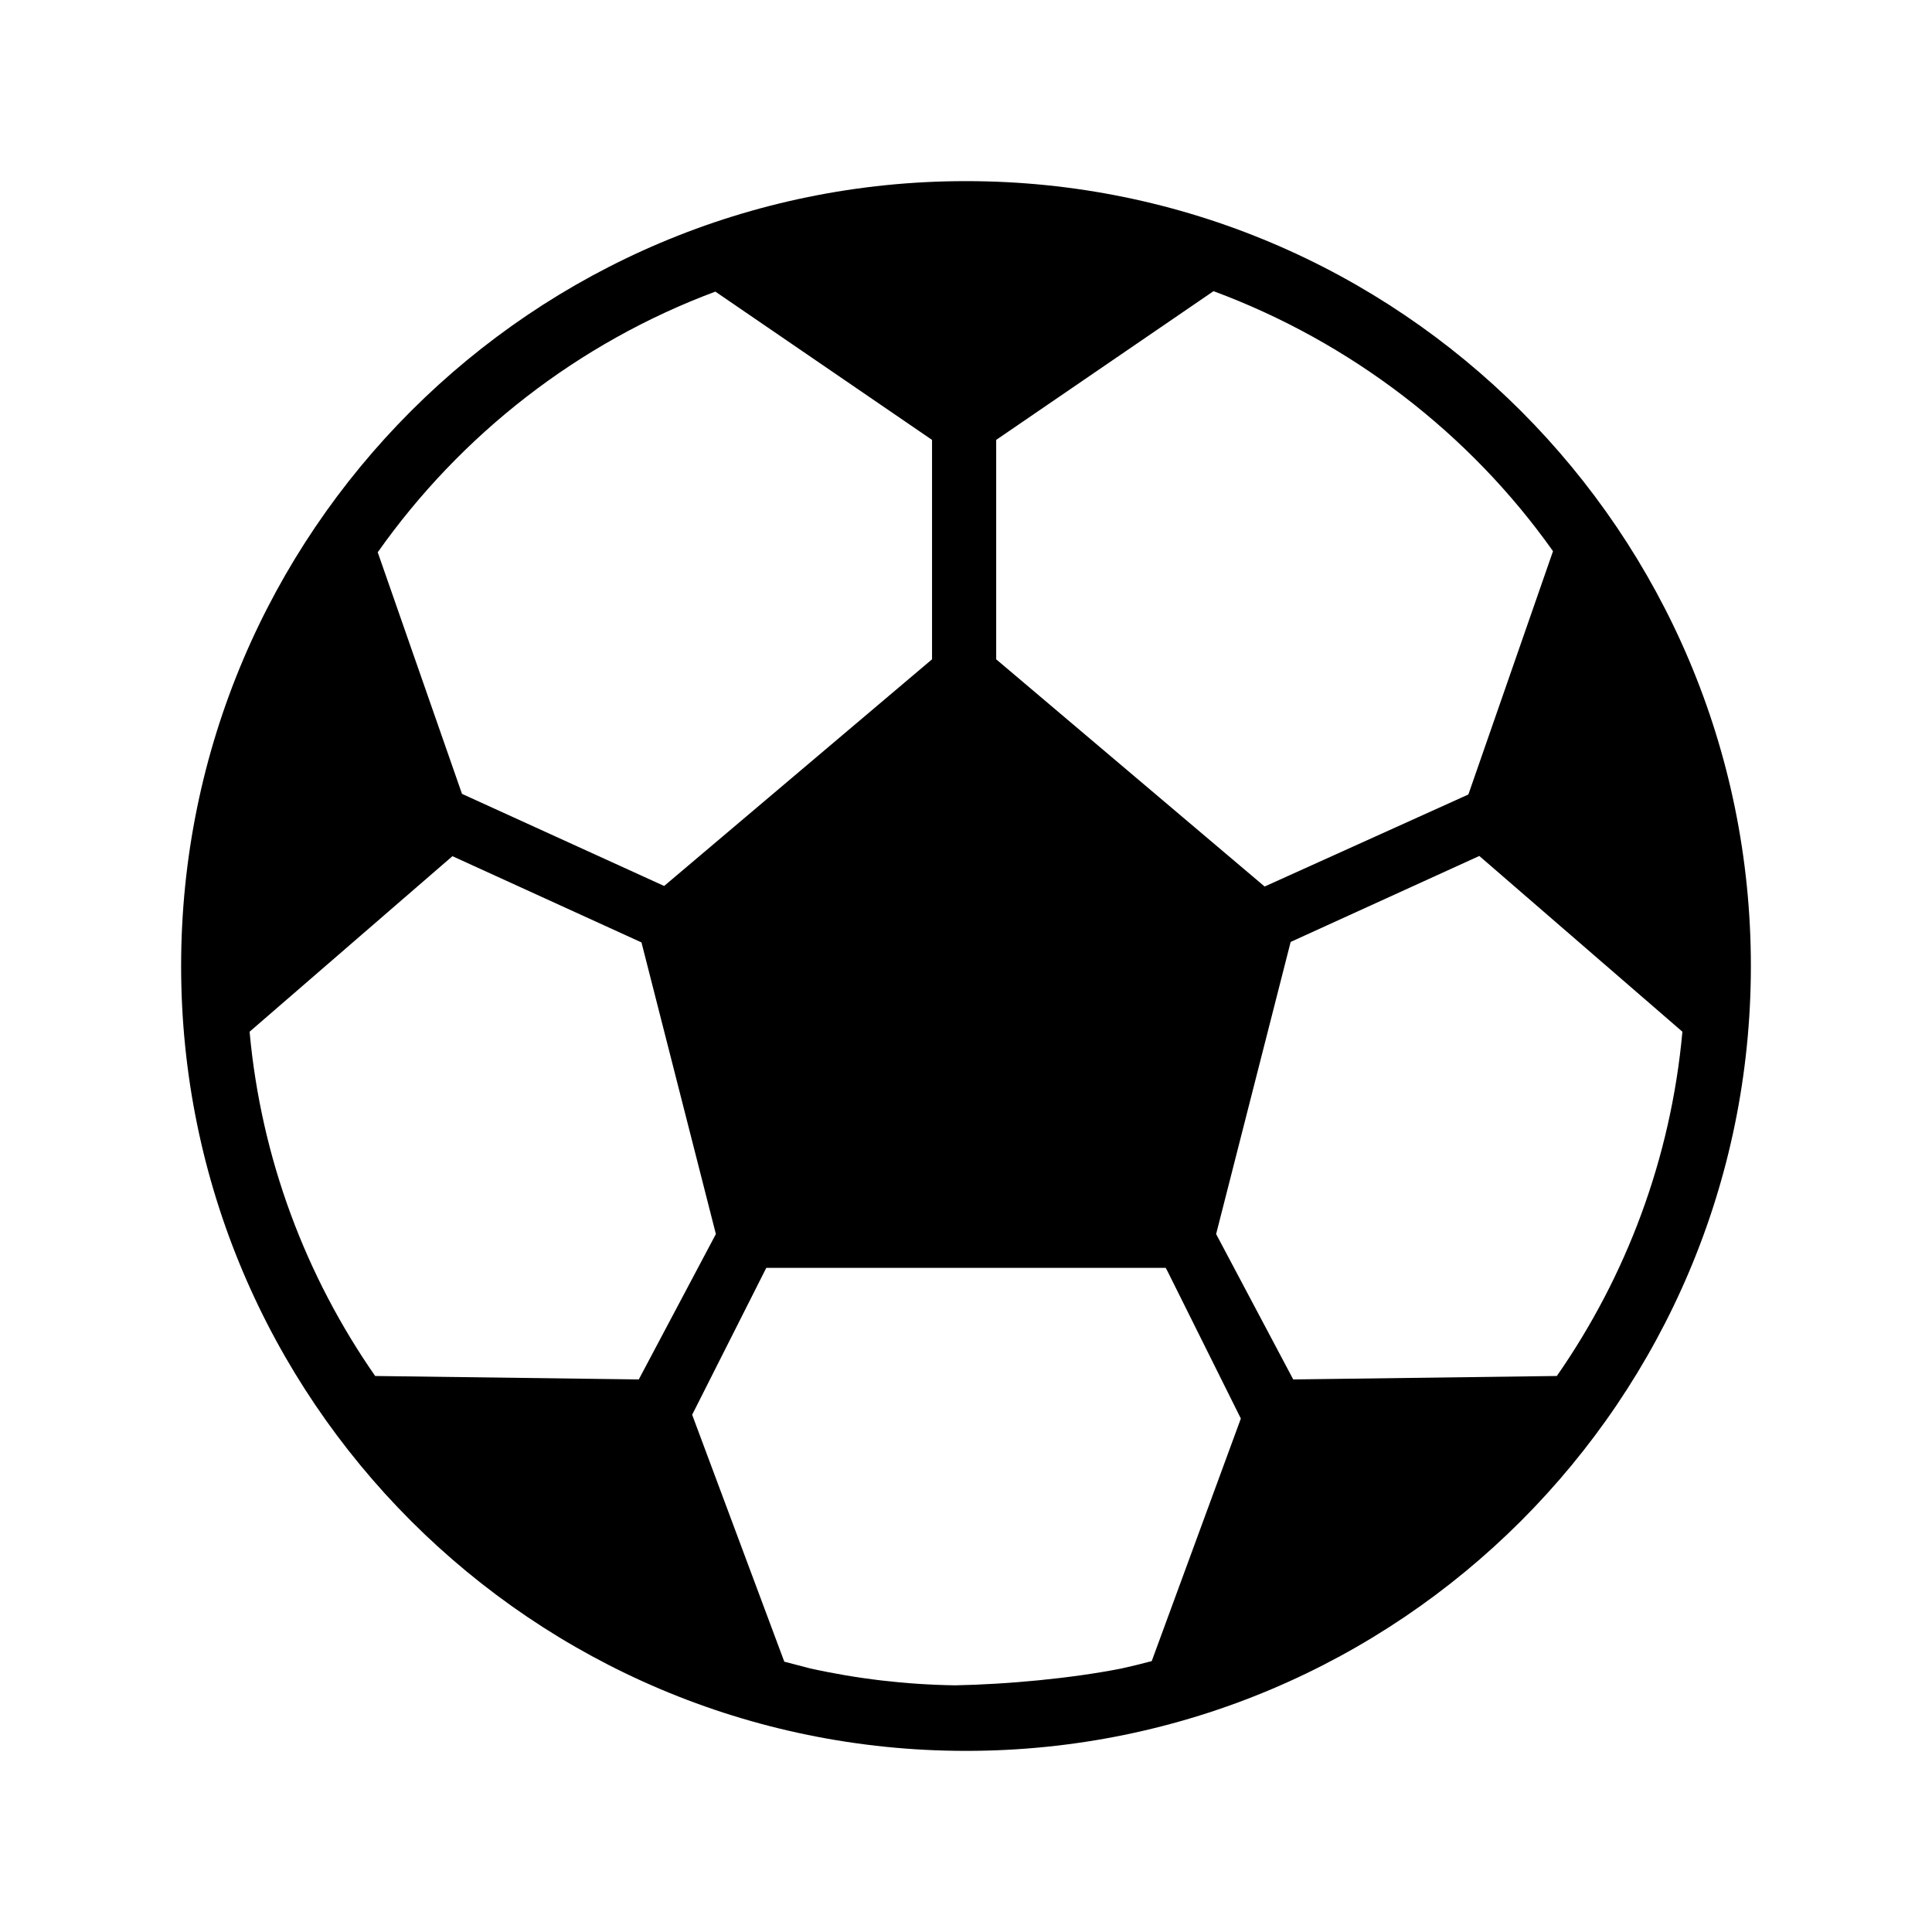
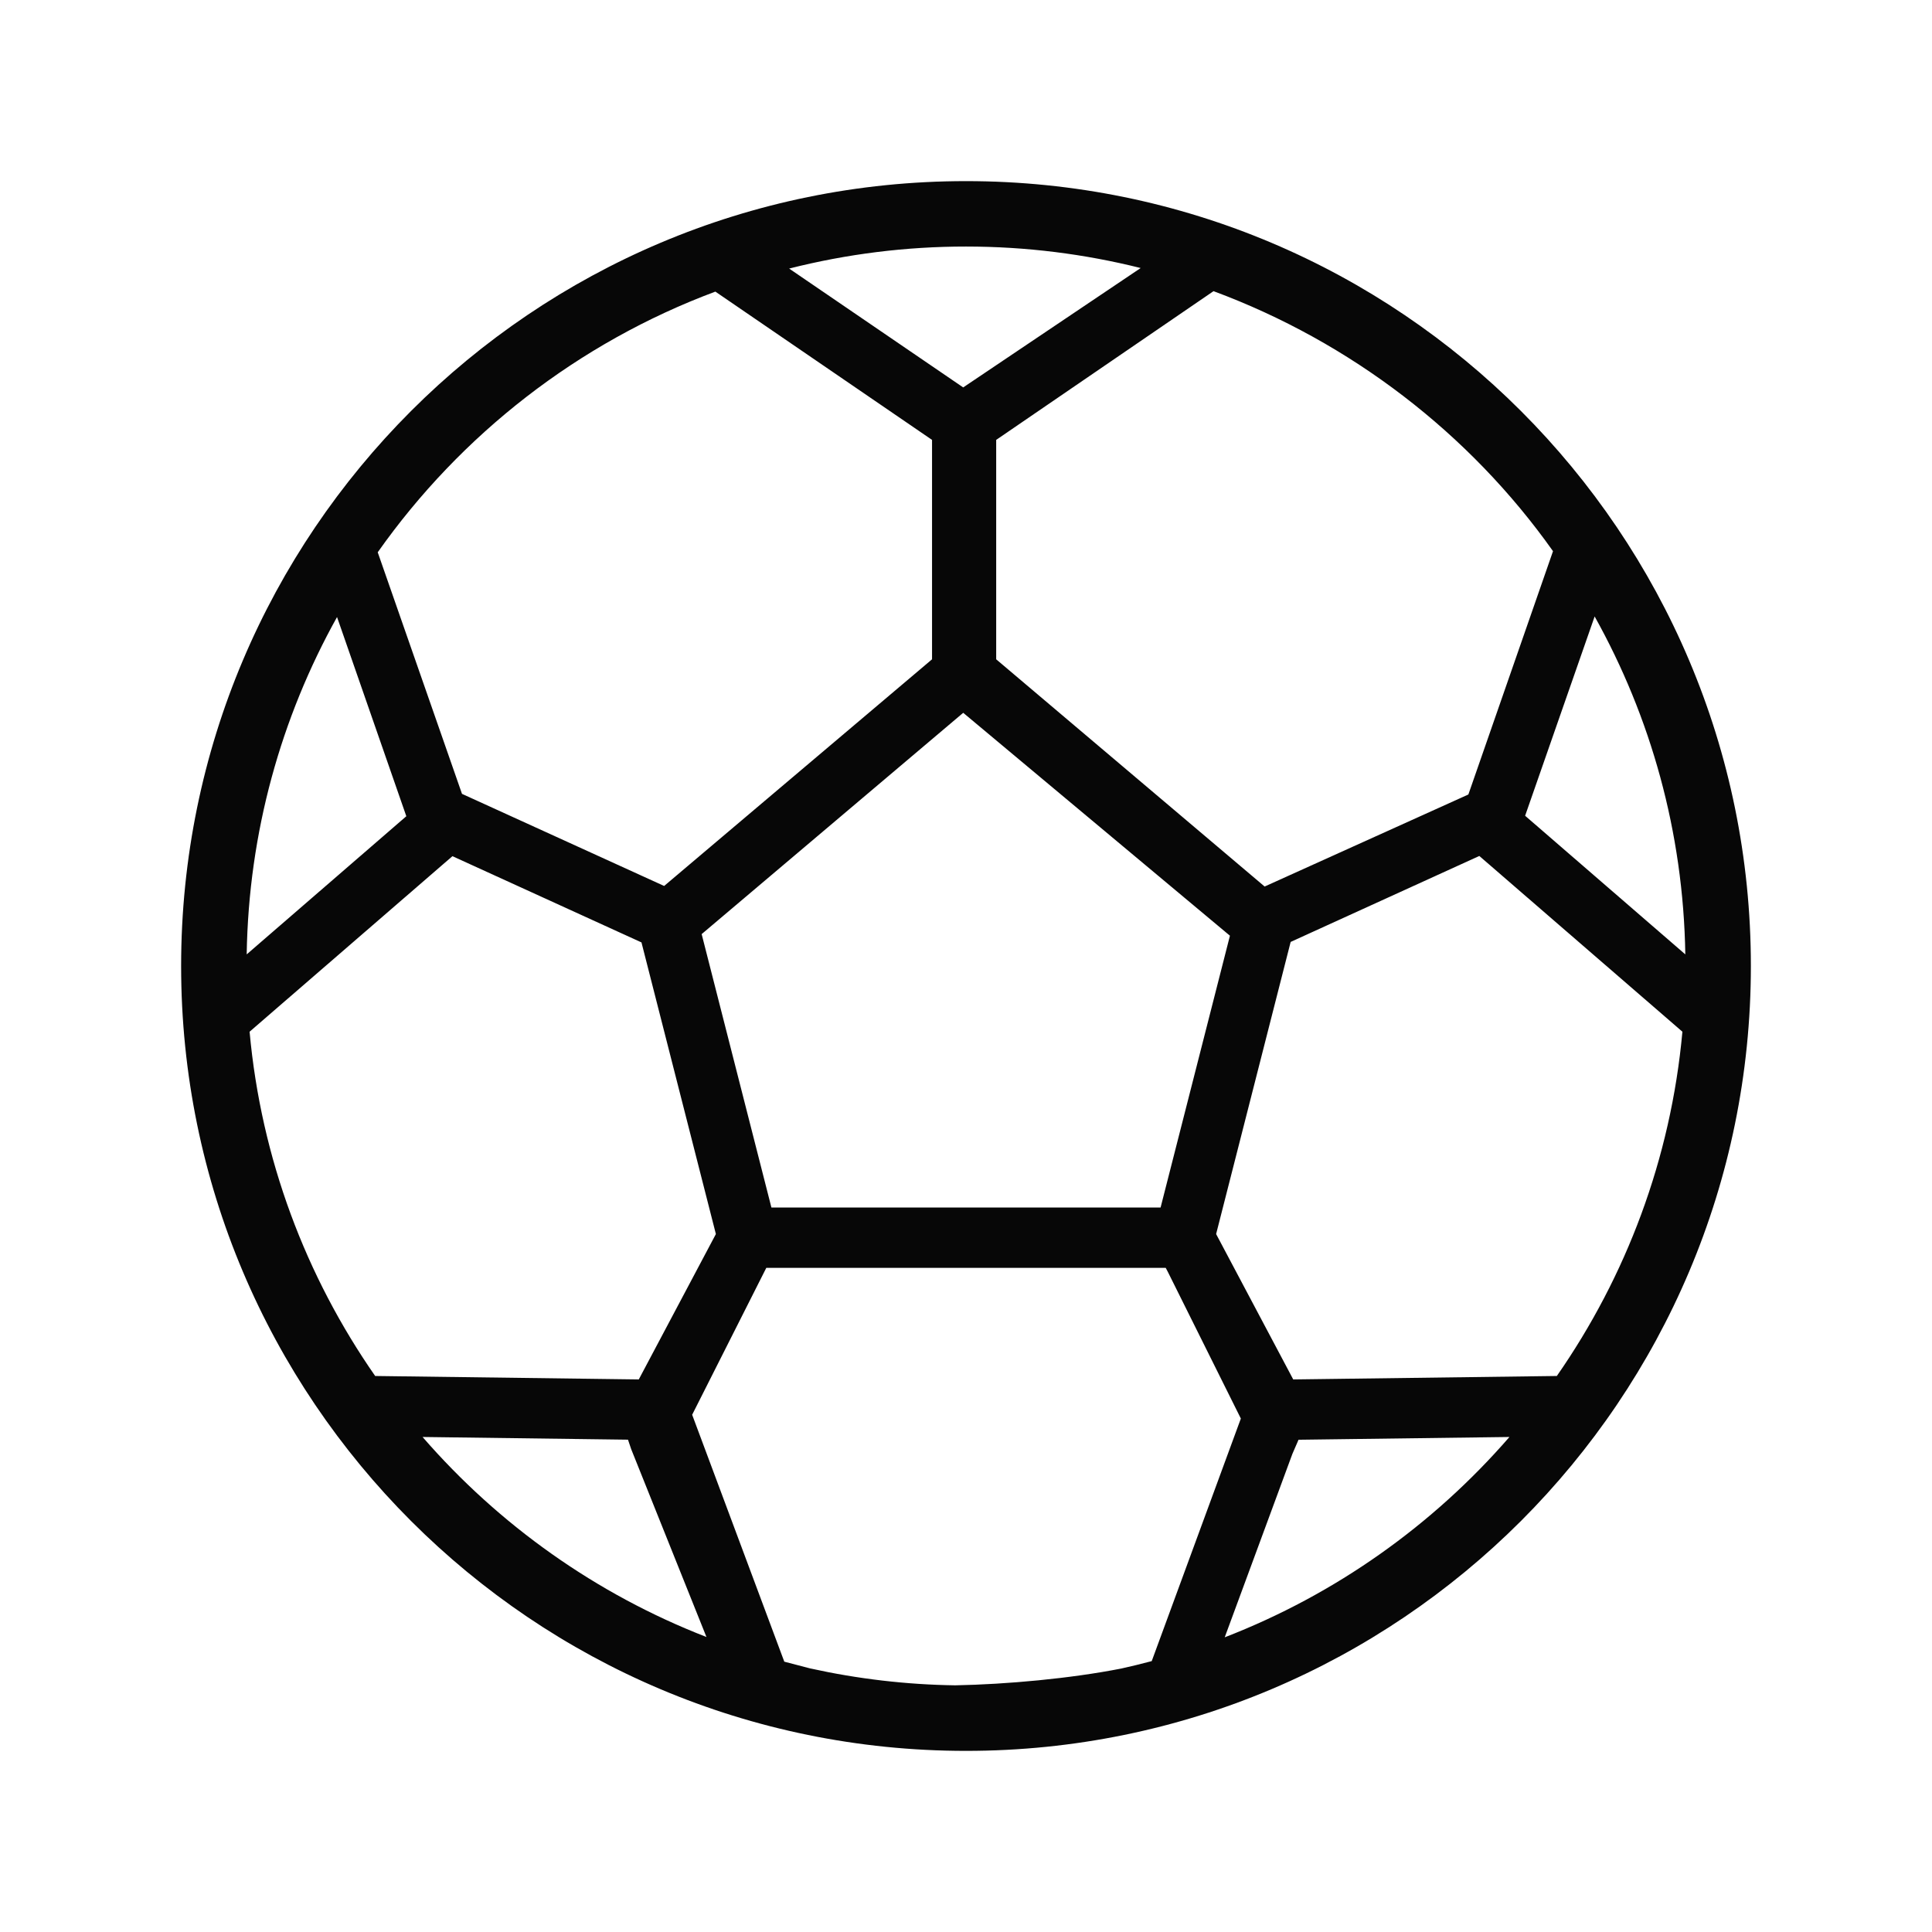
- <svg xmlns="http://www.w3.org/2000/svg" version="1.1" id="Layer_1" x="0px" y="0px" width="512px" height="512px" viewBox="0 0 512 512" enable-background="new 0 0 512 512" xml:space="preserve">
-   <path d="M256,48C141.137,48,48,141.136,48,256c0,114.864,93.137,208,208,208c114.872,0,208-93.138,208-208  C464,141.138,370.87,48,256,48z M297.151,442.179c-13.514,2.657-30.327,4.187-44,4.45c-13.198-0.195-26.074-1.735-38.5-4.493  c-2.144-0.549-4.383-1.138-6.805-1.777l-24.417-65.435L203.074,336h105.854l0.57,1.076l19.34,38.852L305.22,440.21  C302.553,440.924,299.862,441.579,297.151,442.179z M189.578,77.28L247,116.576v58.147l-70.997,60.067L126.6,212.28l-4.167-1.899  l-22.332-64.019C122.11,115.158,153.239,90.83,189.578,77.28z M411.564,146.067l-22.432,64.483l-53.992,24.388L264,174.723v-58.147  l57.596-39.415C357.958,90.644,389.501,114.913,411.564,146.067z M66.144,273.414l53.756-46.518l49.539,22.599l0.559,0.255  l19.718,77.287l-20.433,38.529l-69.86-0.915C81.075,338.291,69.209,307.105,66.144,273.414z M342.719,365.565l-20.434-38.529  l19.752-77.416l49.997-22.781l53.822,46.575c-3.065,33.691-14.932,64.877-33.277,91.236L342.719,365.565z" />
+ <svg xmlns="http://www.w3.org/2000/svg" width="512" height="512" viewBox="0 0 512 512">
+   <path fill="#070707" d="M256 48C141.137 48 48 141.136 48 256s93.137 208 208 208c114.872 0 208-93.138 208-208S370.87 48 256 48zm41.151 394.179c-13.514 2.657-30.327 4.187-44 4.45a190.525 190.525 0 0 1-38.5-4.493 978.146 978.146 0 0 1-6.805-1.777l-24.417-65.435L203.074 336h105.854l.57 1.076 19.34 38.852-23.618 64.282a189.782 189.782 0 0 1-8.069 1.969zM89.317 163.522l18.188 52.284.175.504-42.304 36.61c.516-32.385 9.144-62.832 23.941-89.398zM189.578 77.28L247 116.576v58.147l-70.997 60.067-49.403-22.51-4.167-1.899-22.332-64.019c22.009-31.204 53.138-55.532 89.477-69.082zm135.447 169.926l.921.765L307.569 320H204.431l-18.485-72.453.445-.376 68.873-58.27 69.761 58.305zm121.601 5.715l-42.454-36.738.127-.364 18.298-52.451c14.85 26.604 23.512 57.105 24.029 89.553zm-35.062-106.854l-22.432 64.483-53.992 24.388L264 174.723v-58.147l57.596-39.415c36.362 13.483 67.905 37.752 89.968 68.906zM66.144 273.414l53.756-46.518 49.539 22.599.559.255 19.718 77.287-20.433 38.529-69.86-.915c-18.348-26.36-30.214-57.546-33.279-91.237zm276.575 92.151l-20.434-38.529 19.752-77.416 49.997-22.781 53.822 46.575c-3.065 33.691-14.932 64.877-33.277 91.236l-69.86.915zM255.257 102.67l-46.126-31.498A190.3 190.3 0 0 1 256 65.337c15.961 0 31.466 1.982 46.293 5.694l-47.036 31.639zm-88.834 278.859l.848 2.511 19.946 49.781c-29.239-11.351-55.011-29.704-75.232-53.006l54.438.714zm158.14 52.375l17.934-48.608 1.627-3.748 55.892-.732c-20.272 23.359-46.123 41.746-75.453 53.088z" />
</svg>
